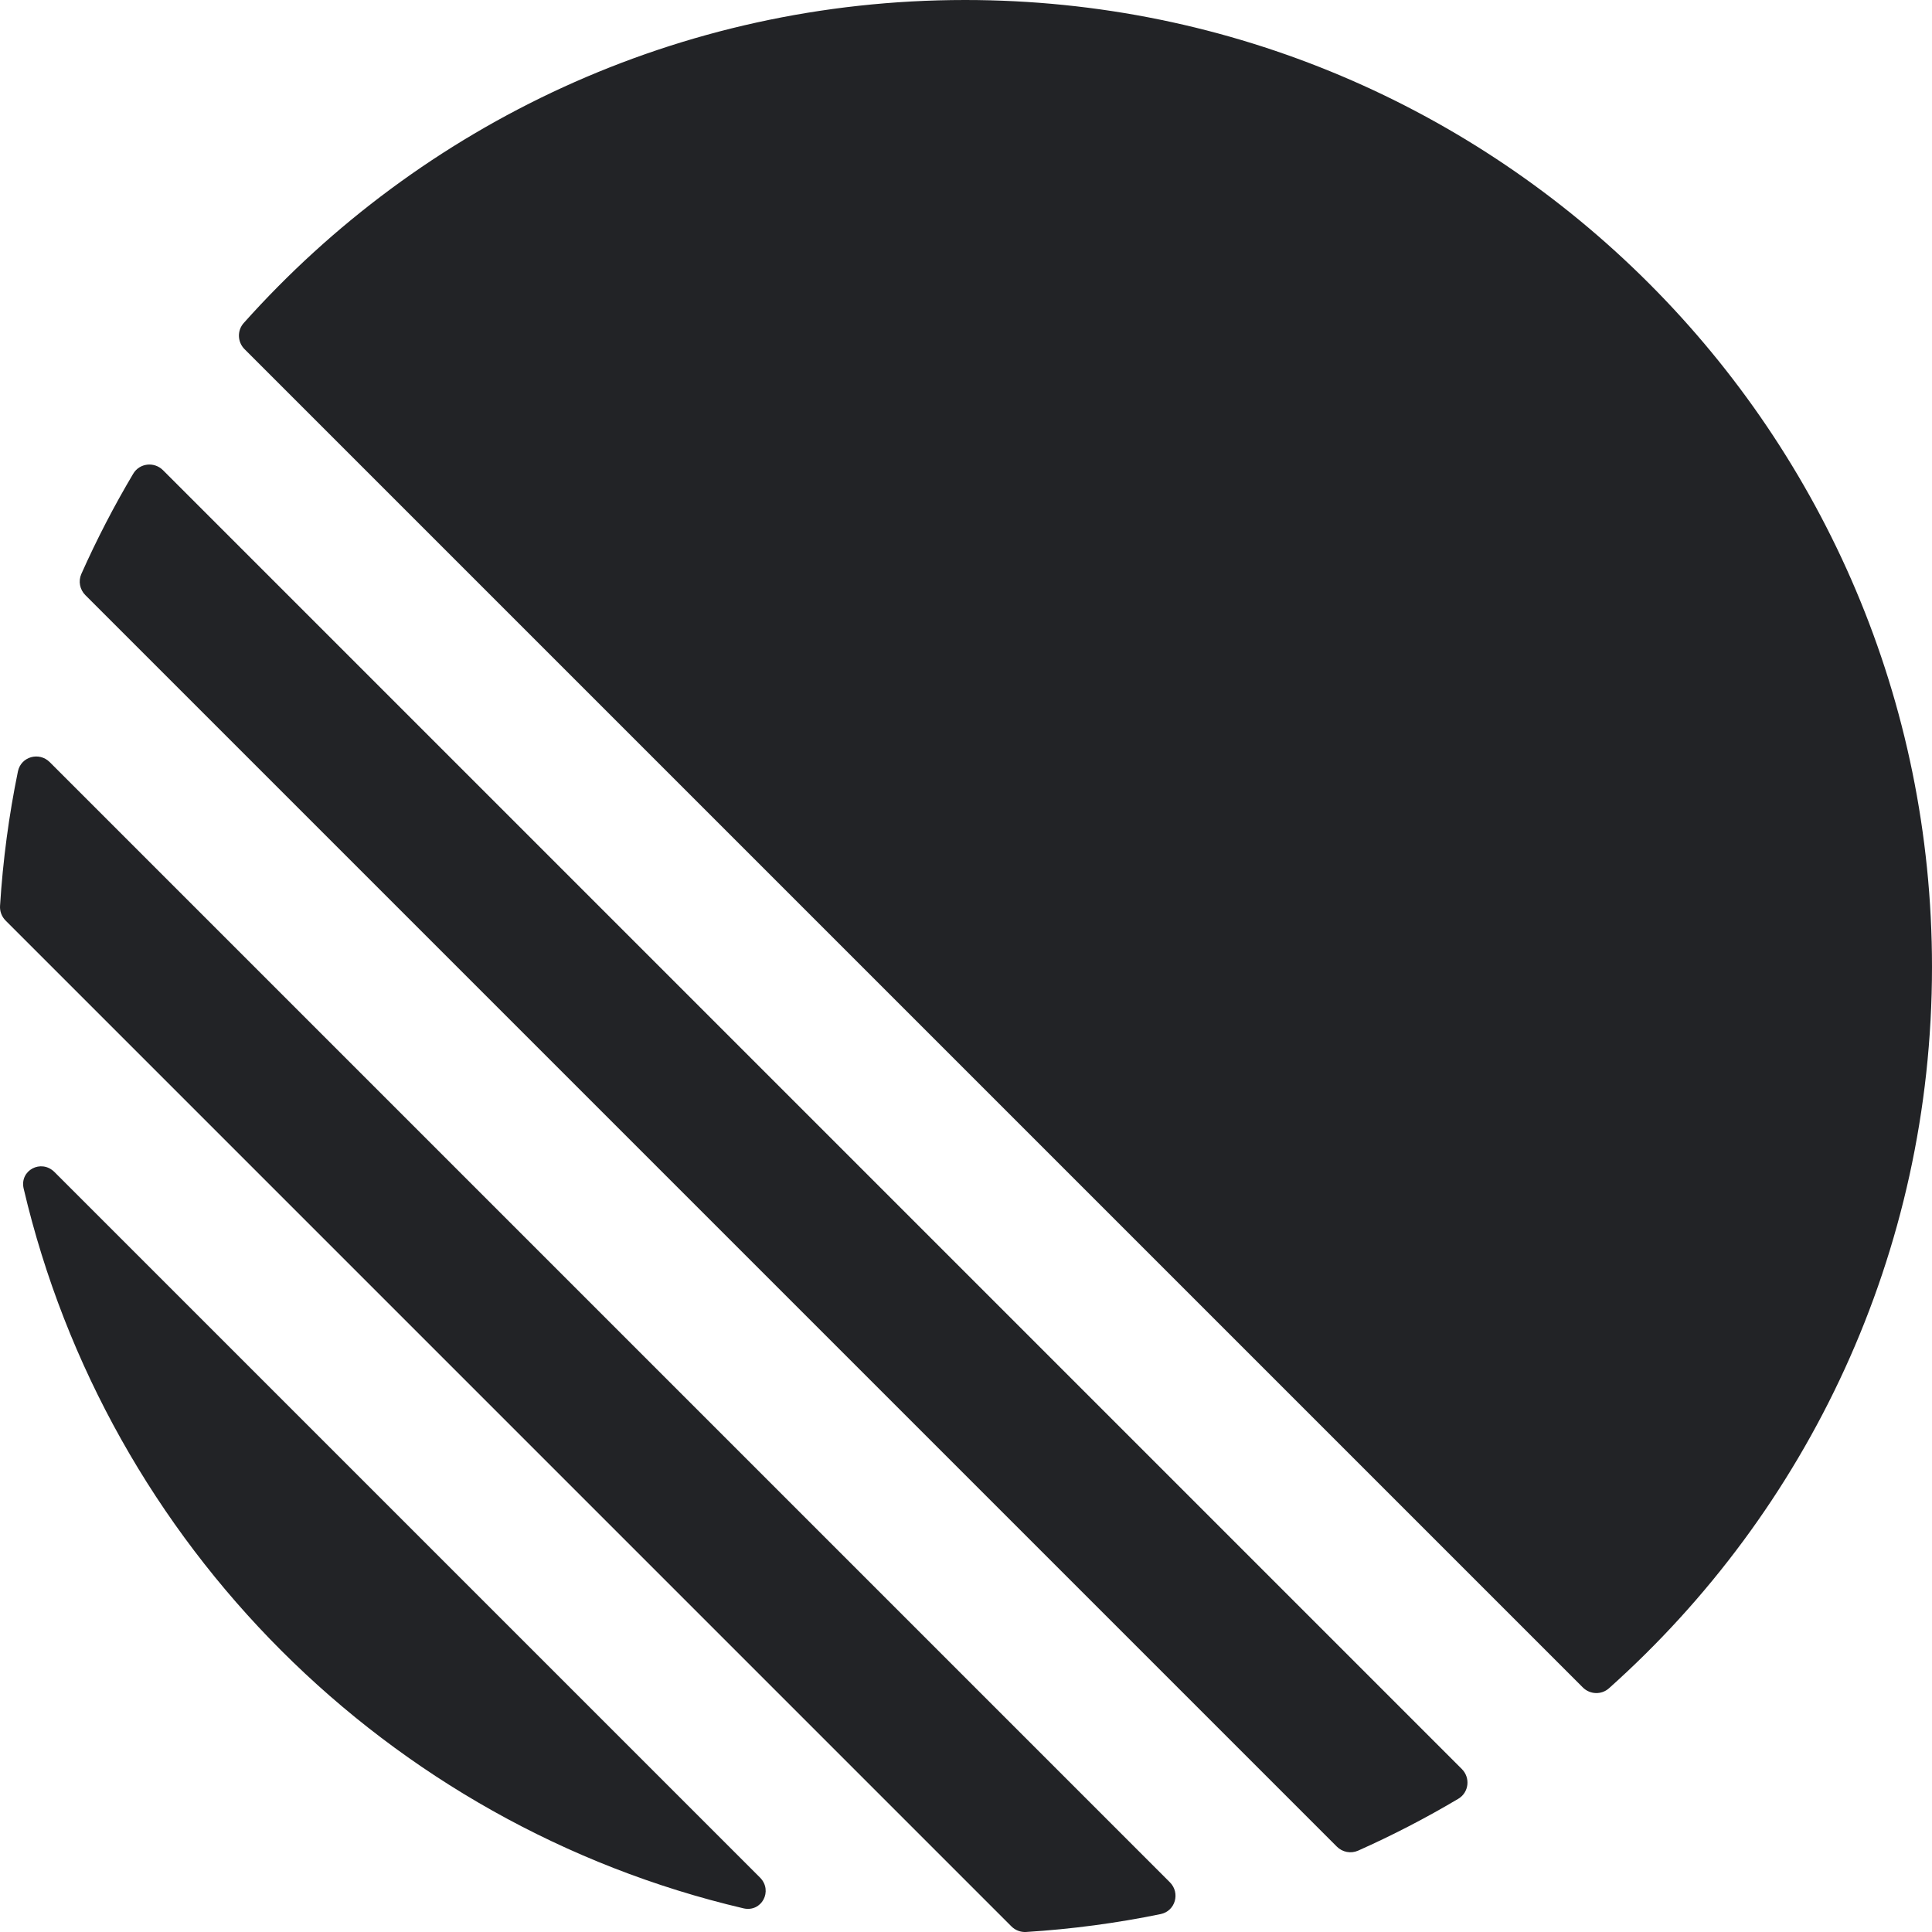
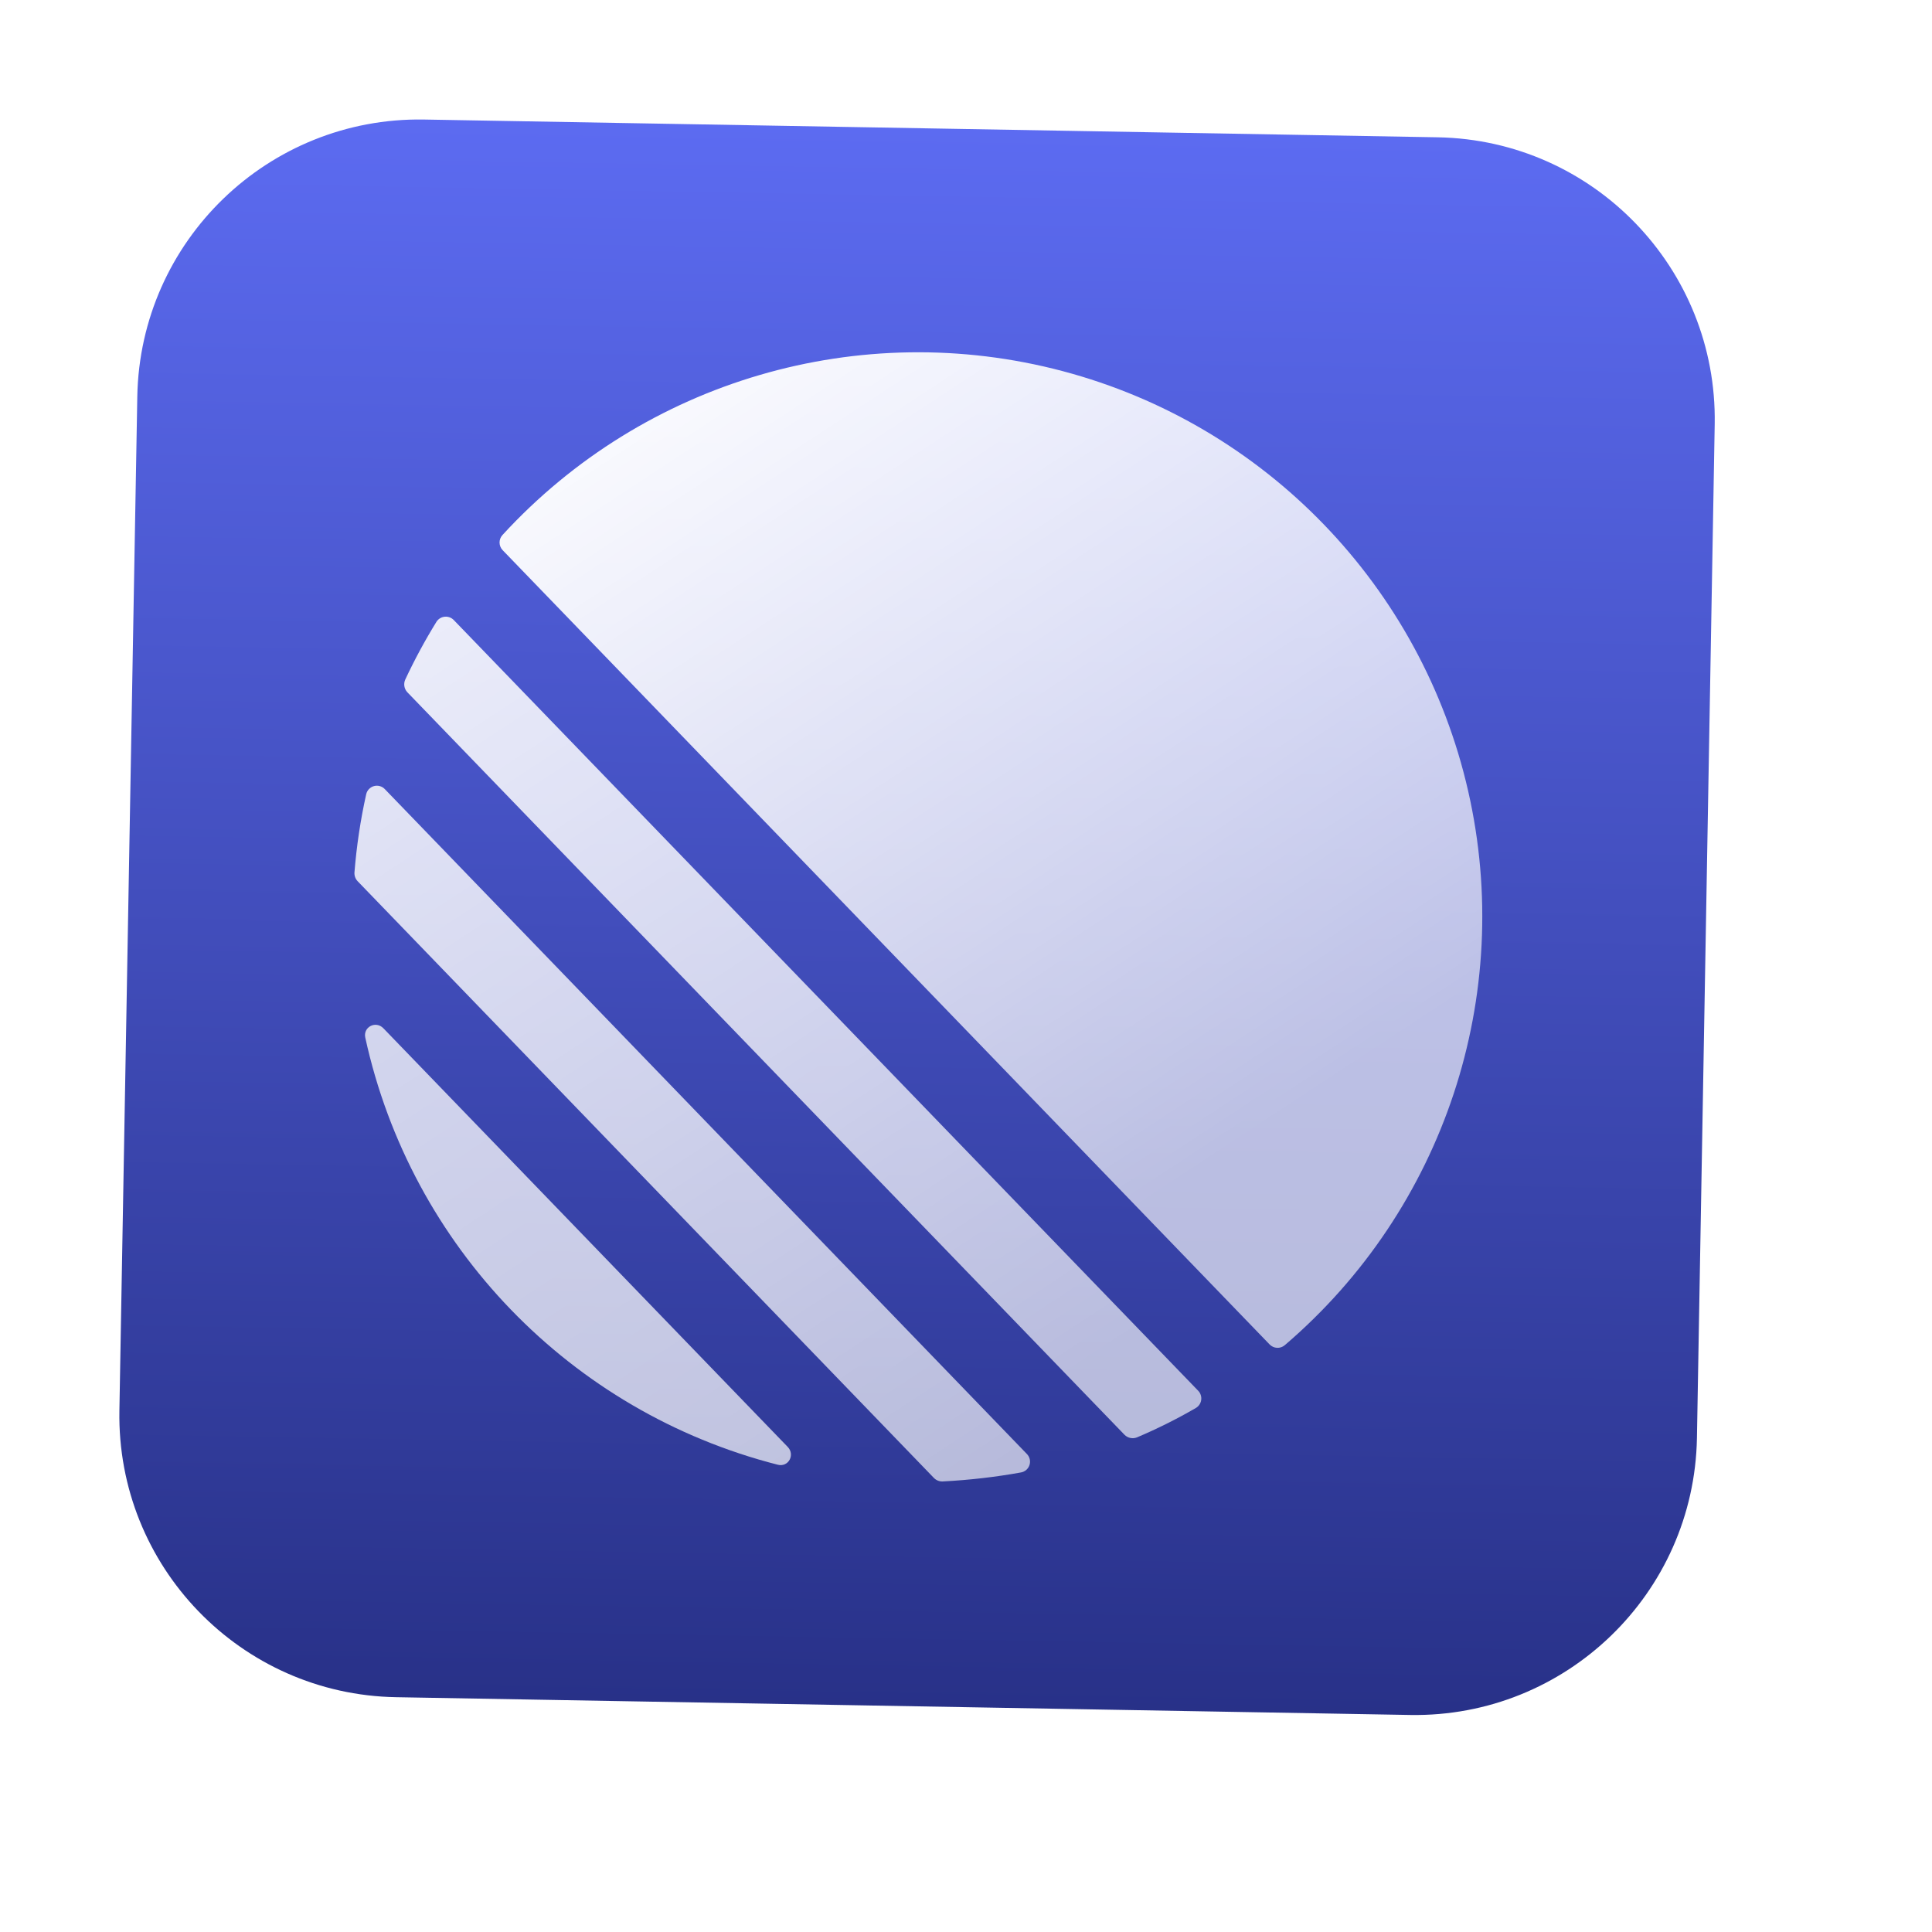
- <svg xmlns="http://www.w3.org/2000/svg" fill="none" width="32" height="32" viewBox="0 0 100 100">
-   <path fill="#222326" d="M1.225 61.523c-.223-.949.907-1.546 1.596-.857L39.334 97.178c.689.689.091 1.819-.857 1.596C20.052 94.452 5.548 79.948 1.225 61.523ZM.002 46.889c-.018.283.089.56.29.761L52.35 99.709c.201.201.477.307.761.29 2.369-.148 4.694-.46 6.962-.926.764-.157 1.03-1.096.478-1.648L2.576 39.449c-.552-.552-1.491-.286-1.648.478-.466 2.269-.778 4.593-.926 6.962ZM4.211 29.705c-.166.374-.082.811.208 1.1l64.776 64.776c.289.289.726.374 1.1.208 1.786-.796 3.517-1.693 5.186-2.684.552-.328.637-1.087.183-1.541L8.436 24.337c-.454-.454-1.213-.369-1.541.183-.991 1.668-1.888 3.399-2.684 5.186ZM12.659 18.074c-.37-.37-.393-.964-.044-1.354C21.779 6.459 35.111 0 49.952 0 77.593 0 100 22.407 100 50.048c0 14.841-6.459 28.172-16.72 37.337-.39.349-.984.326-1.354-.044L12.659 18.074Z" />
+ <svg xmlns="http://www.w3.org/2000/svg" width="15" height="15" fill="none" viewBox="0 0 15 15">
+   <path fill="url(#a)" d="M1.066 3.078A2.19 2.19 0 0 1 3.29.928l7.874.138a2.19 2.19 0 0 1 2.149 2.226l-.138 7.873a2.19 2.19 0 0 1-2.225 2.15l-7.874-.138a2.187 2.187 0 0 1-2.149-2.225z" />
+   <path fill="url(#b)" d="M2.836 8.056c-.018-.083.082-.134.141-.072l3.139 3.25c.059.061.005.16-.078.138a4.39 4.39 0 0 1-3.202-3.316" />
+   <path fill="url(#c)" d="M2.752 6.774a.09.09 0 0 0 .024.067l4.475 4.634a.09.09 0 0 0 .066.027q.311-.016.61-.07a.085.085 0 0 0 .045-.144L2.988 6.127a.085.085 0 0 0-.145.04 4.4 4.4 0 0 0-.091.607" />
+   <path fill="url(#d)" d="M3.146 5.277a.09.09 0 0 0 .016.097l5.569 5.766a.09.09 0 0 0 .096.02q.236-.1.457-.228a.086.086 0 0 0 .019-.134l-5.78-5.984a.086.086 0 0 0-.134.013q-.134.217-.243.45" />
+   <path fill="url(#e)" d="M3.903 4.272a.086.086 0 0 1-.002-.118 4.38 4.38 0 1 1 6.074 6.29.086.086 0 0 1-.118-.006z" />
+   <defs>
+     <linearGradient id="a" x1="7.228" x2="7.014" y1=".998" y2="13.246" gradientUnits="userSpaceOnUse">
+       <stop stop-color="#5c6bf1" />
+       <stop offset="1" stop-color="#283188" />
+     </linearGradient>
+     <linearGradient id="b" x1="3.566" x2="15.132" y1="-8.946" y2="8.658" gradientUnits="userSpaceOnUse">
+       <stop stop-color="#fff" />
+       <stop offset="1" stop-color="#fff" stop-opacity=".65" />
+     </linearGradient>
+     <linearGradient id="c" x1="3.411" x2="10.717" y1="-1.614" y2="9.506" gradientUnits="userSpaceOnUse">
+       <stop stop-color="#fff" />
+       <stop offset="1" stop-color="#fff" stop-opacity=".65" />
+     </linearGradient>
+     <linearGradient id="d" x1="2.787" x2="8.975" y1=".873" y2="10.293" gradientUnits="userSpaceOnUse">
+       <stop stop-color="#fff" />
+       <stop offset="1" stop-color="#fff" stop-opacity=".65" />
+     </linearGradient>
+     <linearGradient id="e" x1="3.121" x2="7.566" y1="3.49" y2="10.256" gradientUnits="userSpaceOnUse">
+       <stop stop-color="#fff" />
+       <stop offset="1" stop-color="#fff" stop-opacity=".65" />
+     </linearGradient>
+   </defs>
</svg>
